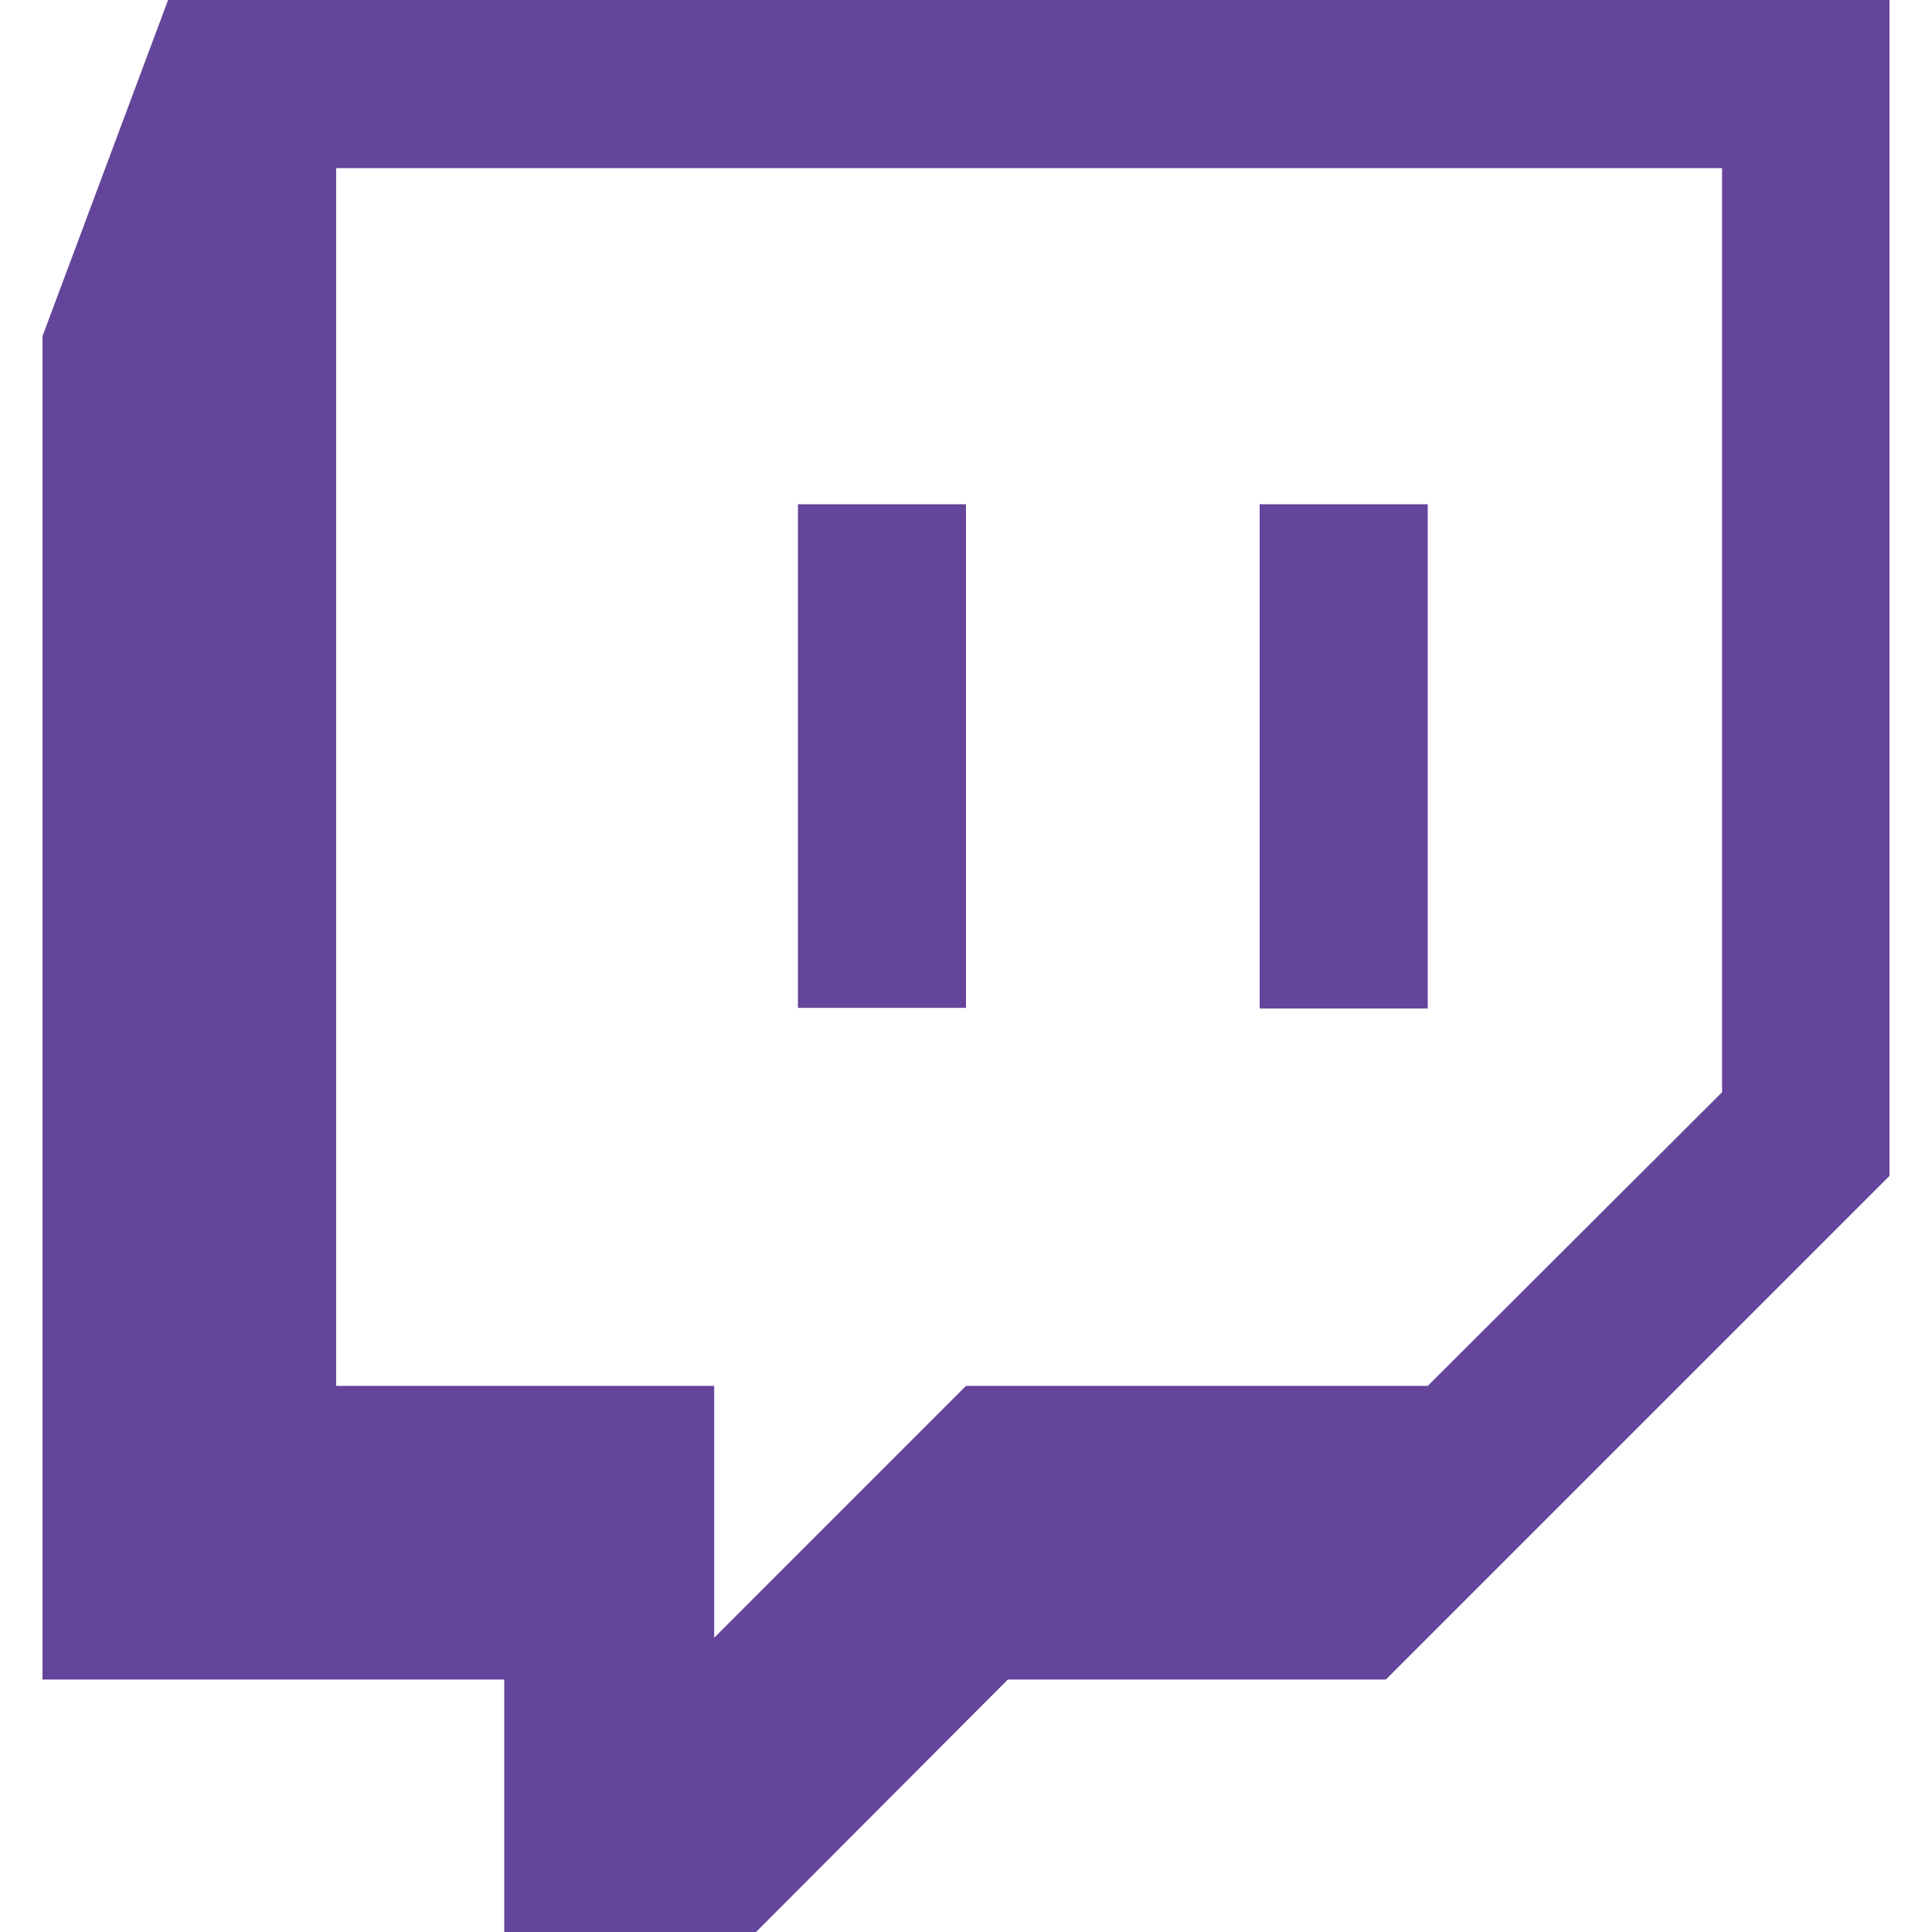
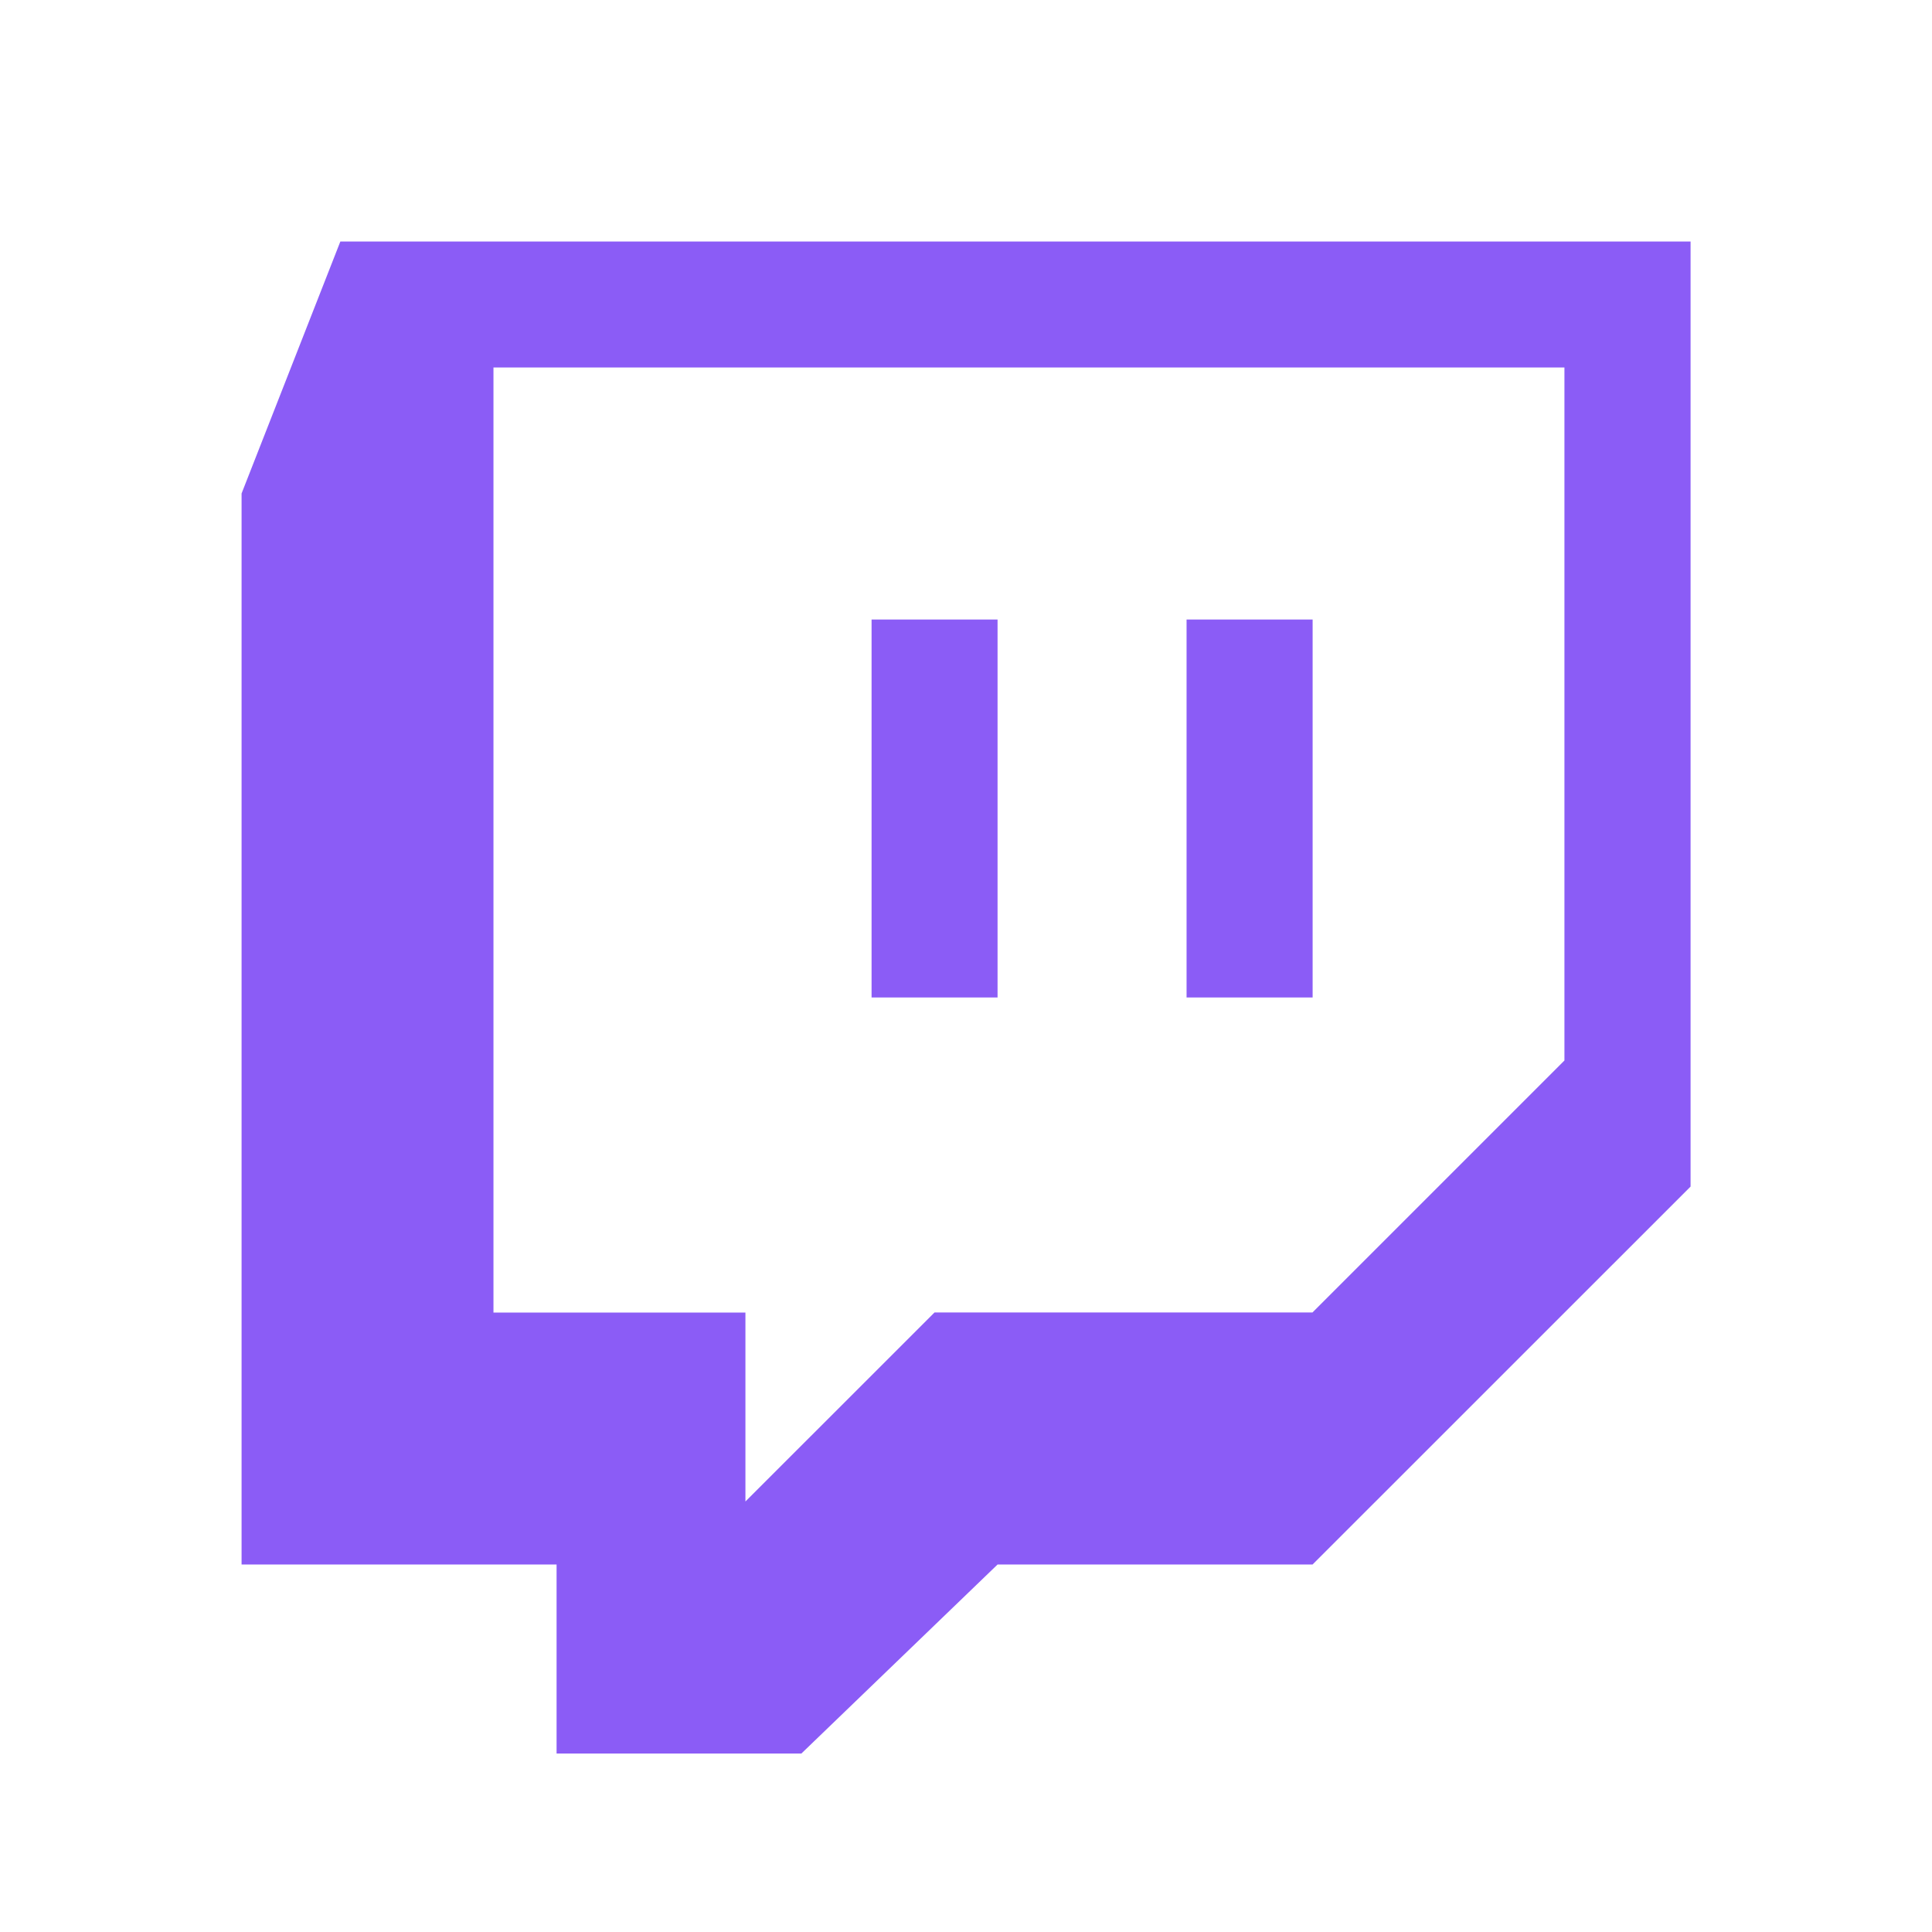
- <svg xmlns="http://www.w3.org/2000/svg" width="2500" height="2500" viewBox="0 0 300 300">
-   <path fill-rule="evenodd" clip-rule="evenodd" fill="#65459B" d="M215.2 260.8h-58.7L117.4 300H78.3v-39.2H6.6V52.2L26.1 0h267.3v182.6l-78.2 78.2zm52.2-91.2V26.1H52.2v189.1h58.7v39.1l39.1-39.1h71.7l45.7-45.6z" />
-   <path fill="#65459B" d="M195.6 78.3v78.3h26.1V78.3h-26.1zm-71.7 78.2H150V78.3h-26.1v78.2z" />
+ <svg xmlns="http://www.w3.org/2000/svg" width="512" height="512" viewBox="0 0 24 24">
+   <path fill="#8b5cf6" d="M21.001 3v11.74l-4.696 4.695h-3.913l-2.437 2.348H6.914v-2.348H3.001V6.13L4.228 3h16.773Zm-1.565 1.565H6.13v11.74h3.13v2.347l2.349-2.348h4.695l3.13-3.13V4.565Zm-3.13 3.13v4.696H14.74V7.696h1.565Zm-3.914 0v4.696h-1.565V7.696h1.565Z" />
</svg>
